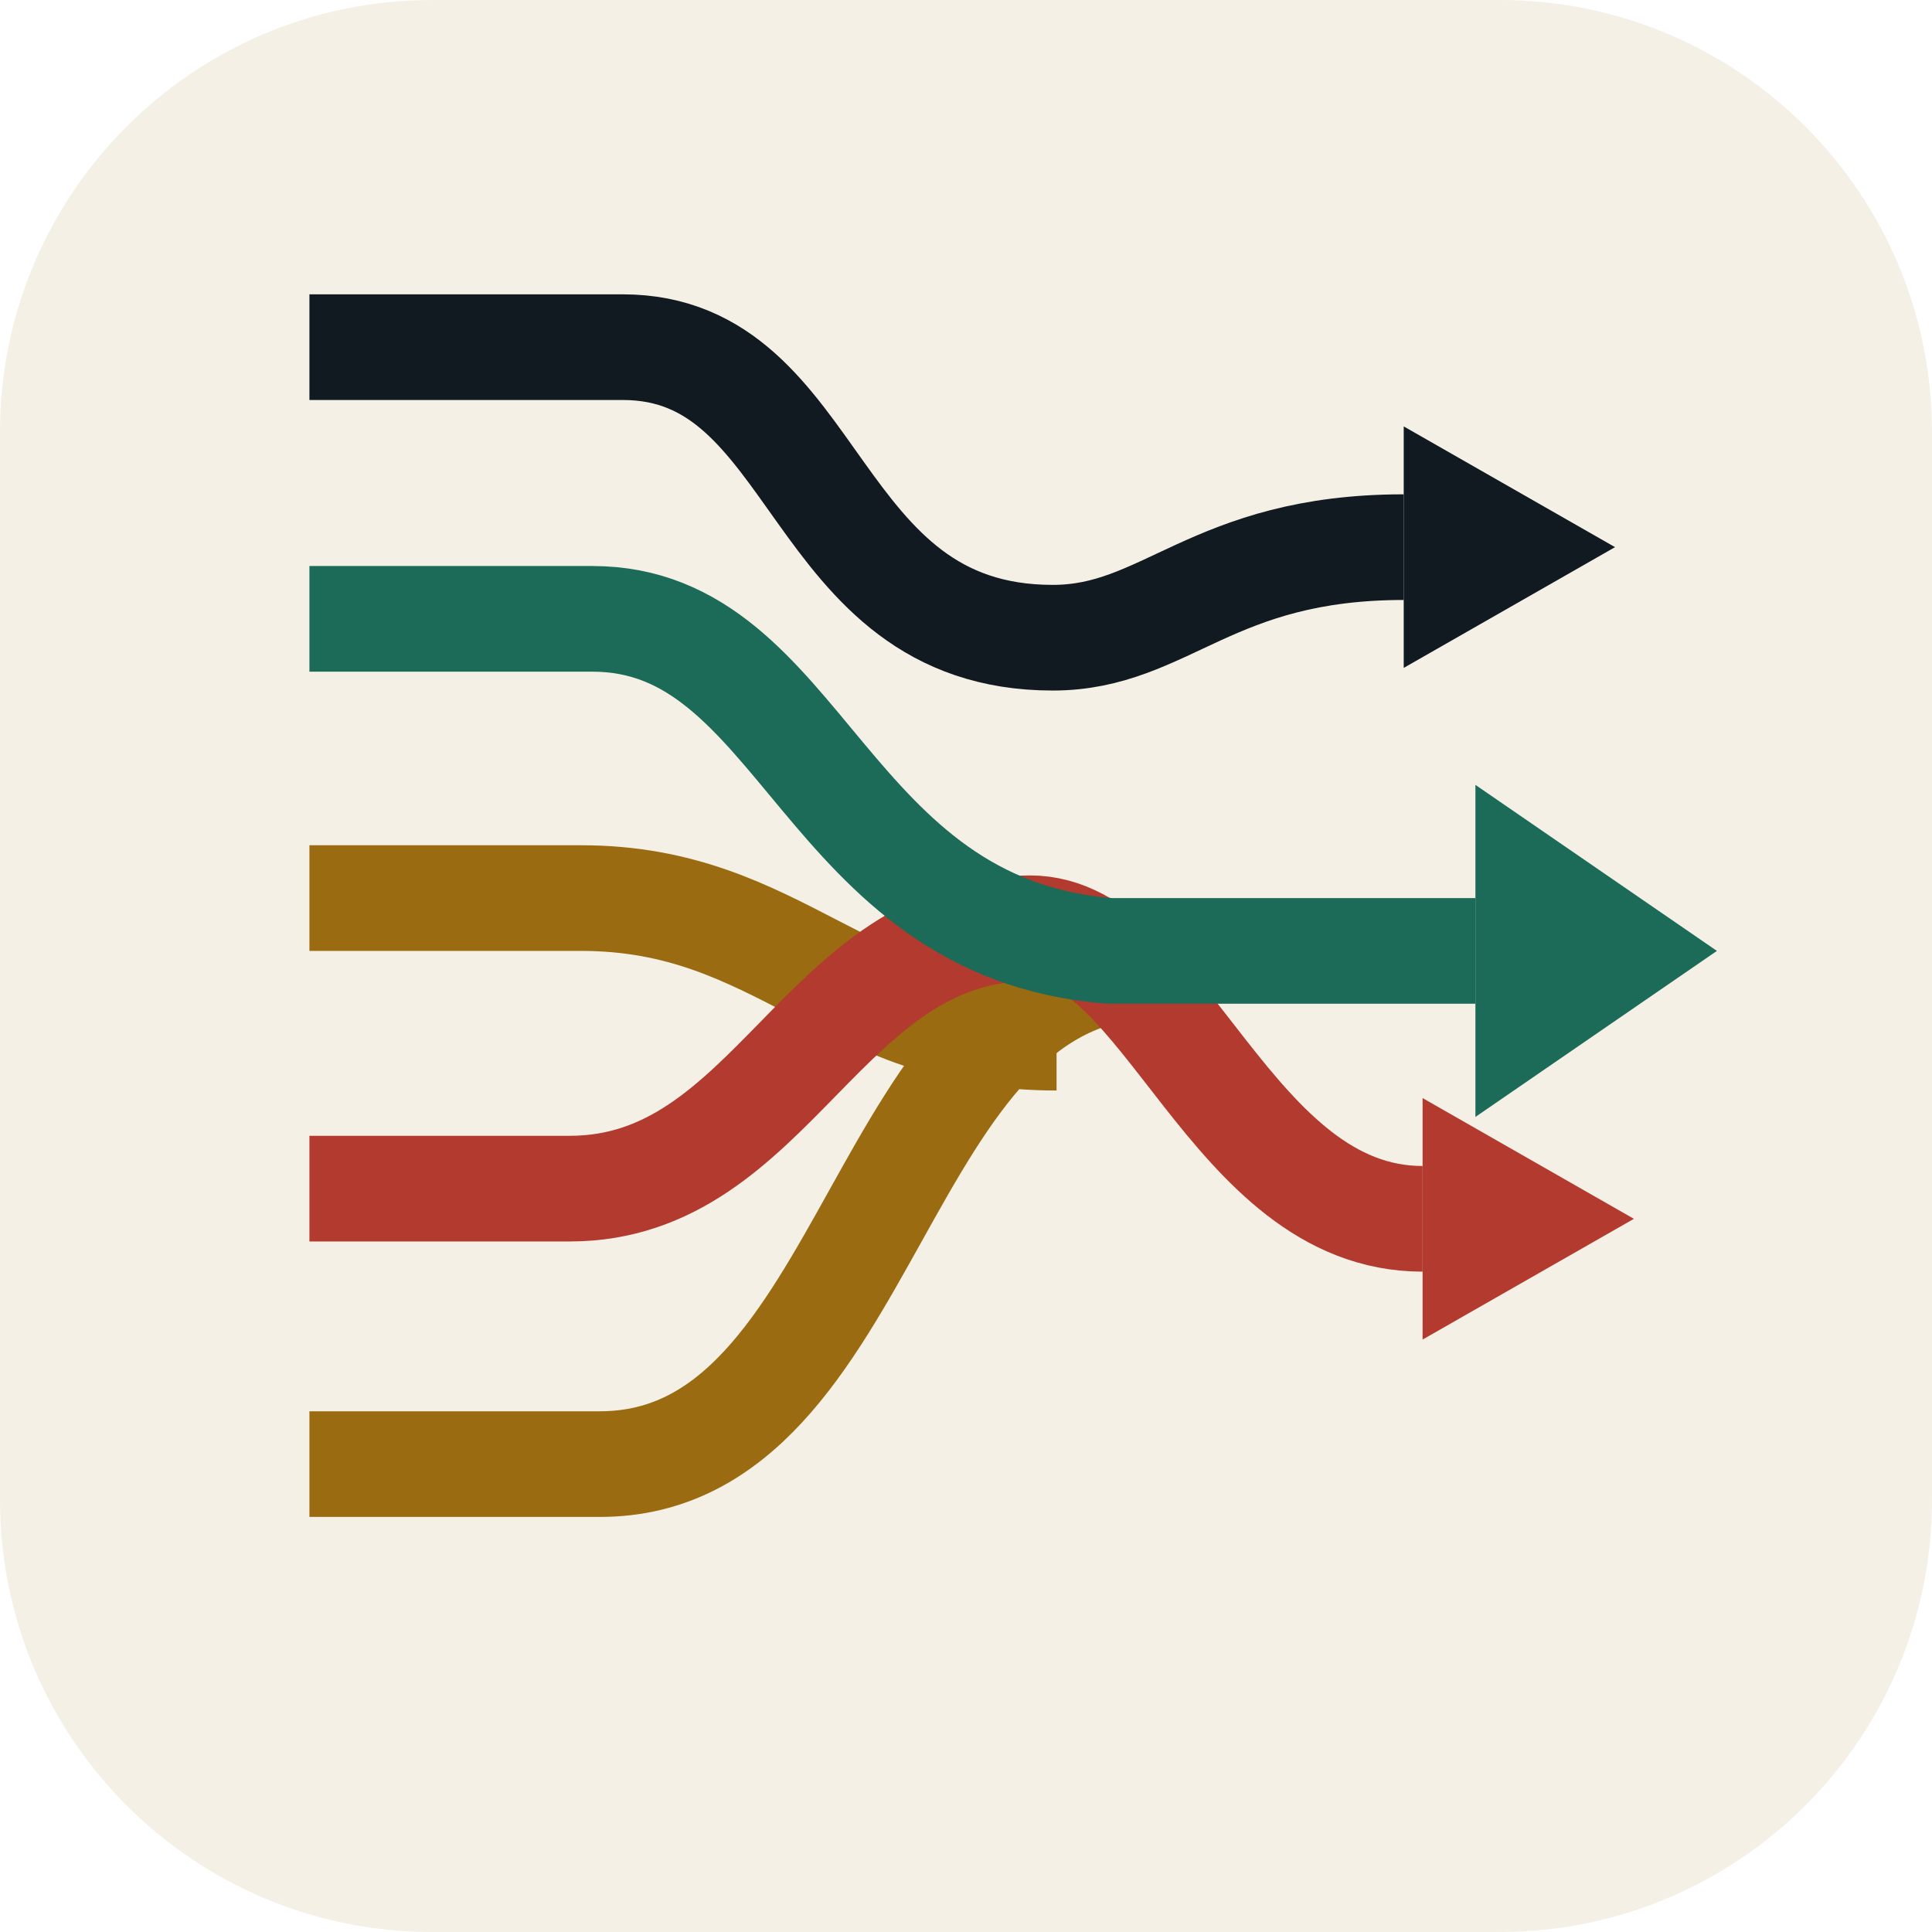
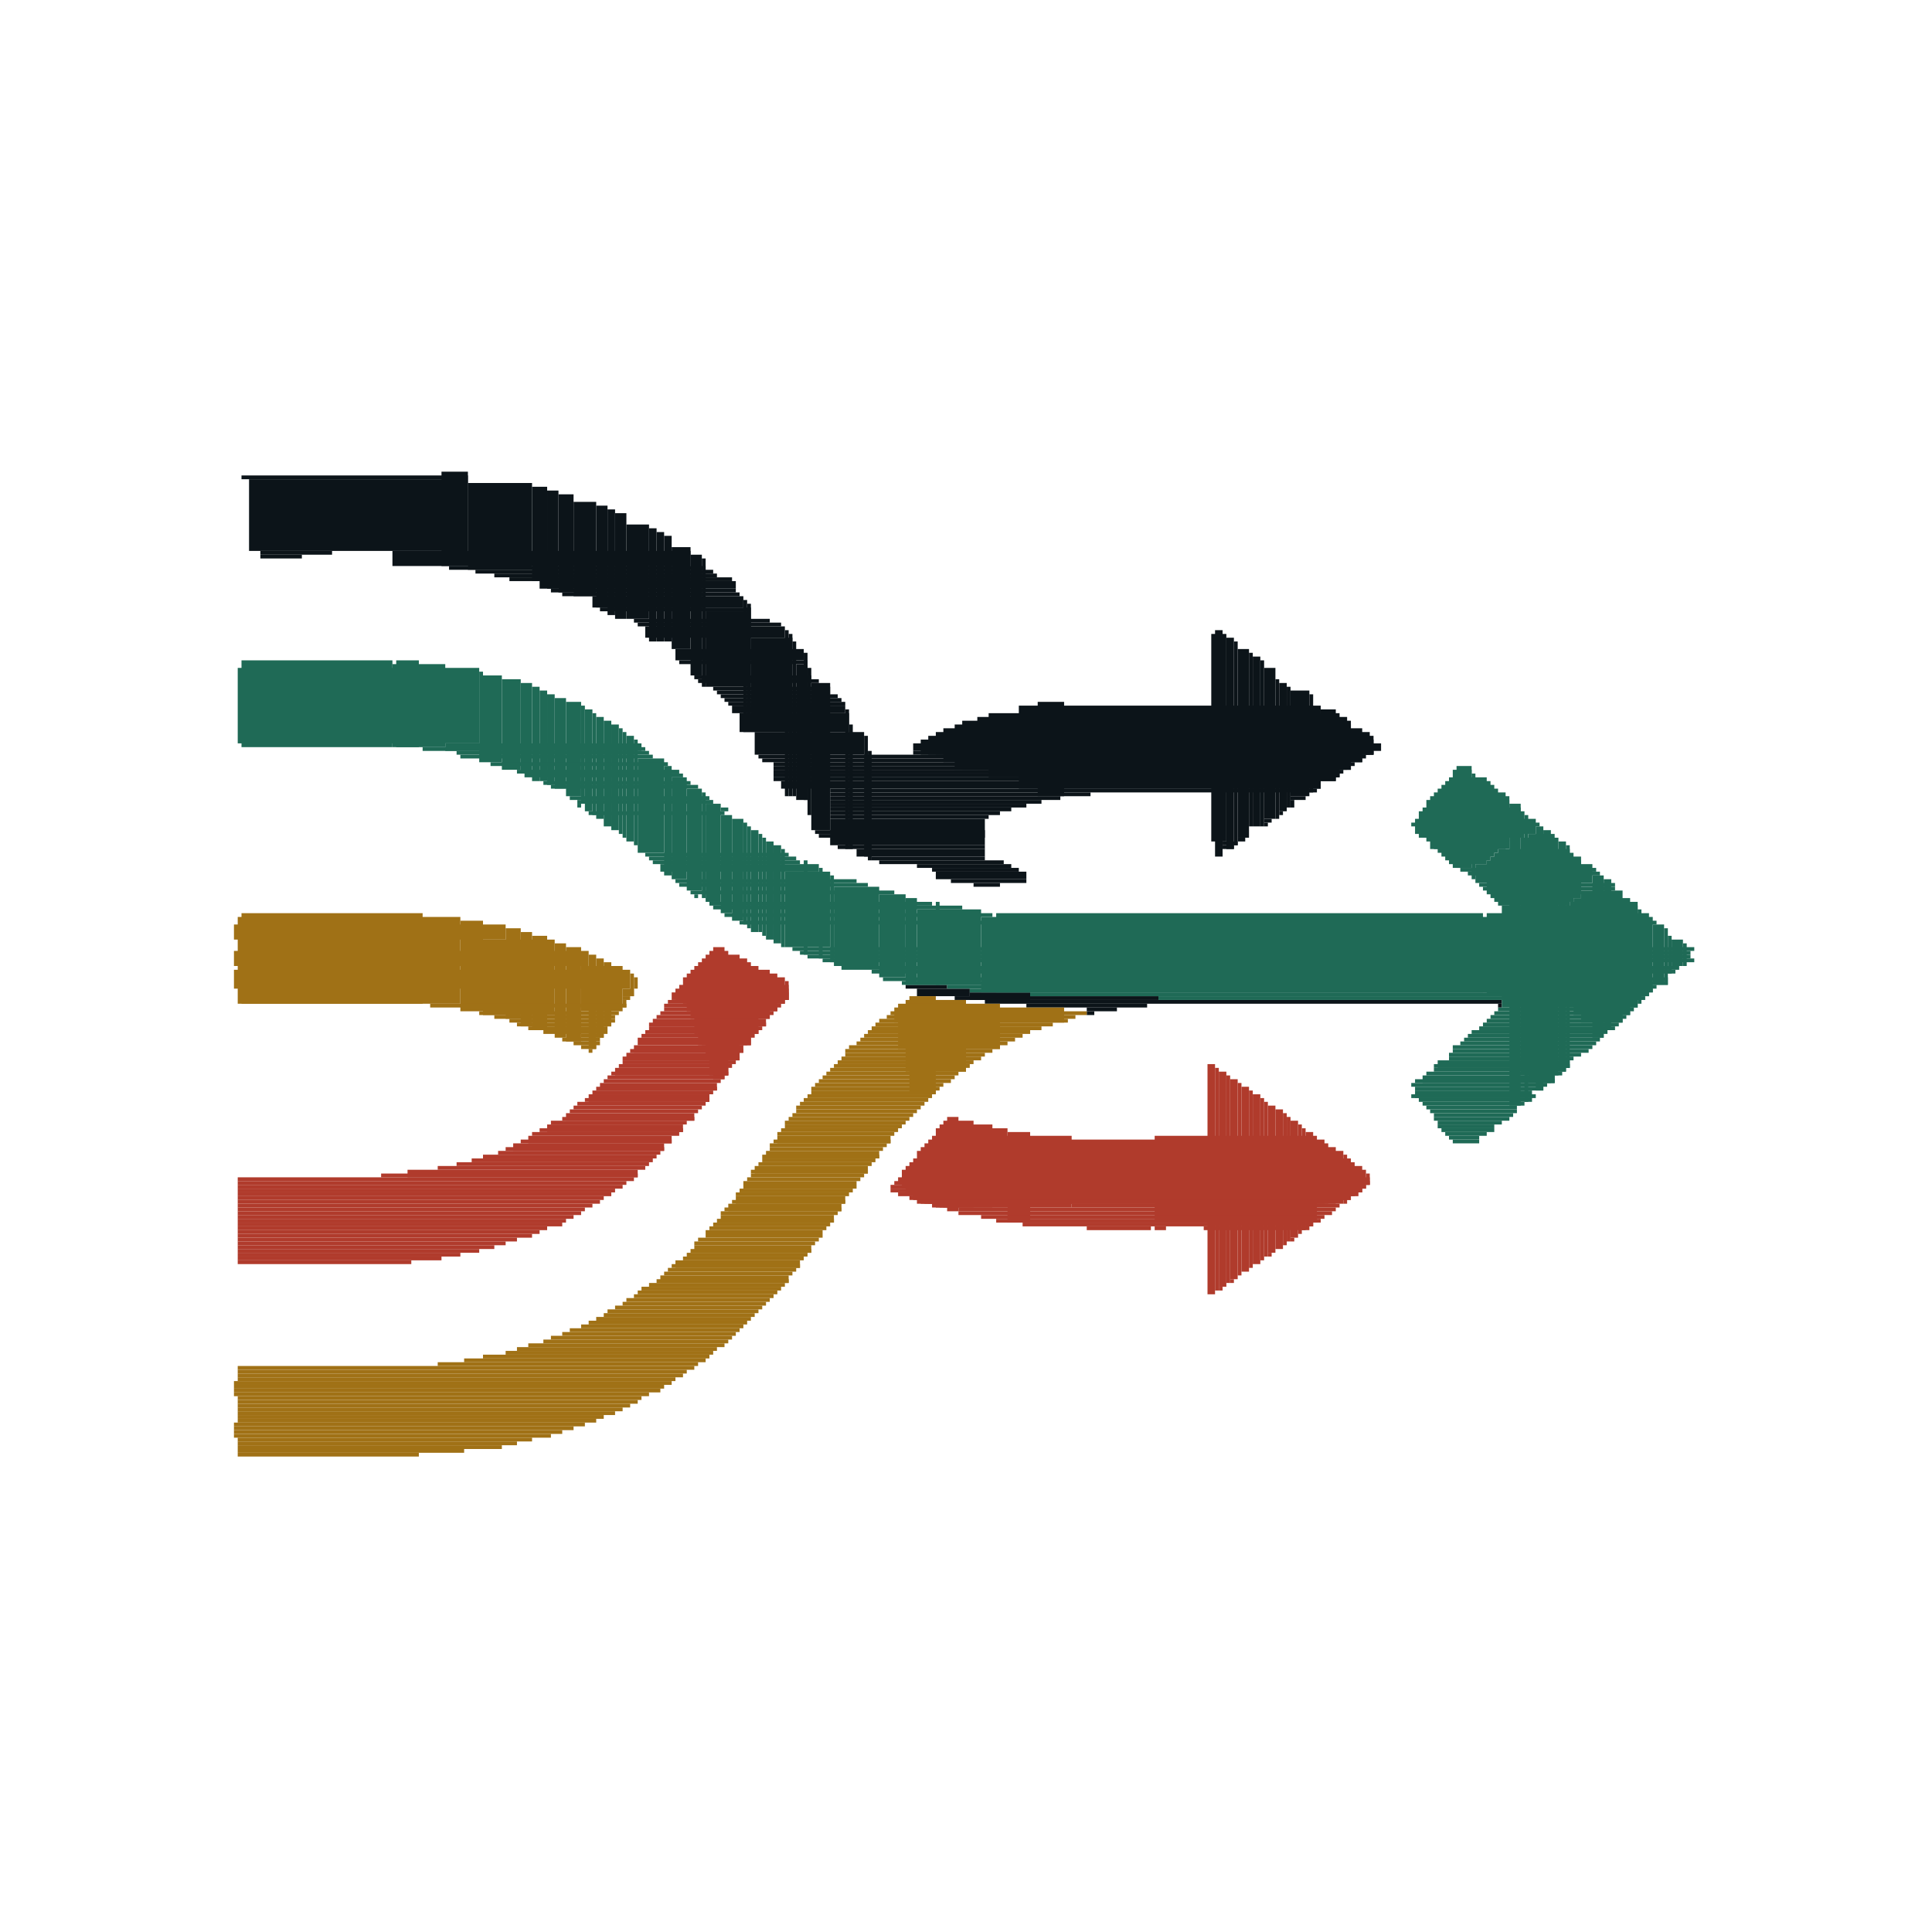
- <svg xmlns="http://www.w3.org/2000/svg" viewBox="0 0 512 512" width="512" height="512" role="img" aria-label="Kanal">
-   <rect width="512" height="512" rx="114.534" fill="#F5F0E6" />
-   <path d="M82 238 L154 238 C207 238 224 275 280 275" fill="none" stroke="#9A6B10" stroke-width="28" stroke-linecap="butt" stroke-linejoin="round" />
-   <path d="M82 388 L159 388 C232 388 232 256 306 256" fill="none" stroke="#9A6B10" stroke-width="28" stroke-linecap="butt" stroke-linejoin="round" />
-   <path d="M82 315 L151 315 C205 315 218 246 273 246 C309 246 326 323 377 323" fill="none" stroke="#B23A2E" stroke-width="28" stroke-linecap="butt" stroke-linejoin="round" />
-   <path d="M377 291 L433 323 L377 355 Z" fill="#B23A2E" />
-   <path d="M82 92 L165 92 C218 92 214 169 279 169 C309 169 321 145 372 145" fill="none" stroke="#111A21" stroke-width="28" stroke-linecap="butt" stroke-linejoin="round" />
-   <path d="M372 113 L428 145 L372 177 Z" fill="#111A21" />
-   <path d="M82 164 L157 164 C213 164 218 246 294 252 L391 252" fill="none" stroke="#1C6B58" stroke-width="28" stroke-linecap="butt" stroke-linejoin="round" />
-   <path d="M391 208 L455 252 L391 296 Z" fill="#1C6B58" />
+ <svg xmlns="http://www.w3.org/2000/svg" version="1.2" baseProfile="tiny" viewBox="0 0 512 512" width="512px" height="512px">
+   <g fill="#0c1419">
+     <rect y="125" width="7" height="25" x="117" />
+     <rect y="126" width="60" height="1" x="64" />
+     <rect height="19" x="66" y="127" width="58" />
+     <rect height="23" x="124" y="128" width="17" />
+     <rect width="4" height="25" x="141" y="129" />
+     <rect width="3" height="26" x="145" y="130" />
+     <rect x="148" y="131" width="4" height="26" />
+     <rect height="25" x="152" y="133" width="6" />
+     <rect x="158" y="134" width="3" height="27" />
+     <rect x="161" y="135" width="2" height="28" />
+     <rect y="136" width="3" height="28" x="163" />
+     <rect y="139" width="6" height="25" x="166" />
+     <rect x="172" y="140" width="2" height="30" />
+     <rect x="174" y="141" width="2" height="29" />
+     <rect width="2" height="28" x="176" y="142" />
+     <rect height="27" x="178" y="145" width="5" />
+     <rect width="19" height="1" x="69" y="146" />
+     <rect x="104" y="146" width="79" height="4" />
+     <rect x="69" y="147" width="11" height="1" />
+     <rect x="183" y="147" width="3" height="32" />
+     <rect x="186" y="148" width="1" height="34" />
+     <rect x="119" y="150" width="68" height="1" />
+     <rect y="151" width="63" height="1" x="126" />
+     <rect height="1" x="131" y="152" width="59" />
+     <rect x="135" y="153" width="59" height="1" />
+     <rect width="52" height="2" x="143" y="154" />
+     <rect x="146" y="156" width="49" height="1" />
+     <rect height="1" x="149" y="157" width="47" />
+     <rect y="158" width="40" height="3" x="157" />
+     <rect x="197" y="159" width="1" height="35" />
+     <rect x="198" y="160" width="1" height="34" />
+     <rect y="161" width="40" height="1" x="159" />
+     <rect y="162" width="12" height="20" x="187" />
+     <rect x="168" y="164" width="36" height="1" />
+     <rect x="169" y="165" width="38" height="1" />
+     <rect x="171" y="166" width="37" height="3" />
+     <rect width="1" height="44" x="208" y="167" />
+     <rect x="322" y="167" width="2" height="60" />
+     <rect x="209" y="168" width="1" height="43" />
+     <rect y="168" width="4" height="55" x="321" />
+     <rect width="11" height="25" x="199" y="169" />
+     <rect x="325" y="169" width="2" height="56" />
+     <rect height="41" x="210" y="170" width="1" />
+     <rect width="1" height="54" x="327" y="170" />
+     <rect y="172" width="34" height="3" x="179" />
+     <rect x="328" y="172" width="3" height="50" />
+     <rect x="213" y="173" width="1" height="39" />
+     <rect y="173" width="1" height="46" x="331" />
+     <rect y="174" width="2" height="45" x="332" />
+     <rect x="180" y="175" width="34" height="1" />
+     <rect height="44" x="334" y="175" width="1" />
+     <rect y="176" width="3" height="36" x="211" />
+     <rect height="39" x="214" y="177" width="1" />
+     <rect x="335" y="177" width="3" height="40" />
+     <rect height="1" x="184" y="179" width="31" />
+     <rect width="32" height="1" x="185" y="180" />
+     <rect x="338" y="180" width="1" height="37" />
+     <rect height="39" x="215" y="181" width="5" />
+     <rect x="339" y="181" width="2" height="34" />
+     <rect x="189" y="182" width="31" height="1" />
+     <rect x="341" y="182" width="1" height="32" />
+     <rect y="183" width="30" height="1" x="190" />
+     <rect height="28" x="342" y="183" width="5" />
+     <rect x="191" y="184" width="31" height="1" />
+     <rect x="347" y="184" width="1" height="26" />
+     <rect x="192" y="185" width="31" height="1" />
+     <rect height="1" x="193" y="186" width="31" />
+     <rect y="186" width="7" height="25" x="275" />
+     <rect y="187" width="30" height="2" x="194" />
+     <rect x="270" y="187" width="80" height="22" />
+     <rect width="1" height="37" x="224" y="188" />
+     <rect x="350" y="188" width="4" height="19" />
+     <rect height="5" x="196" y="189" width="29" />
+     <rect x="262" y="189" width="93" height="17" />
+     <rect height="14" x="259" y="190" width="98" />
+     <rect y="191" width="103" height="13" x="255" />
+     <rect x="225" y="192" width="1" height="33" />
+     <rect x="253" y="192" width="105" height="12" />
+     <rect y="193" width="111" height="9" x="250" />
+     <rect x="200" y="194" width="29" height="6" />
+     <rect width="115" height="6" x="248" y="194" />
+     <rect width="1" height="32" x="229" y="195" />
+     <rect y="195" width="118" height="5" x="246" />
+     <rect y="196" width="120" height="4" x="244" />
+     <rect width="124" height="2" x="242" y="197" />
+     <rect x="230" y="199" width="1" height="29" />
+     <rect x="242" y="199" width="122" height="1" />
+     <rect height="1" x="201" y="200" width="161" />
+     <rect x="202" y="201" width="159" height="1" />
+     <rect x="205" y="202" width="154" height="1" />
+     <rect x="205" y="203" width="153" height="1" />
+     <rect width="151" height="1" x="205" y="204" />
+     <rect x="205" y="205" width="150" height="1" />
+     <rect height="1" x="205" y="206" width="149" />
+     <rect height="2" x="207" y="207" width="143" />
+     <rect width="129" height="1" x="220" y="209" />
+     <rect x="220" y="210" width="69" height="1" />
+     <rect height="1" x="220" y="211" width="61" />
+     <rect x="342" y="211" width="4" height="1" />
+     <rect width="56" height="1" x="220" y="212" />
+     <rect y="212" width="1" height="2" x="342" />
+     <rect x="220" y="213" width="52" height="1" />
+     <rect height="1" x="220" y="214" width="48" />
+     <rect x="220" y="215" width="45" height="1" />
+     <rect x="339" y="215" width="1" height="1" />
+     <rect x="220" y="216" width="42" height="1" />
+     <rect y="217" width="41" height="7" x="220" />
+     <rect y="217" width="2" height="1" x="335" />
+     <rect y="218" width="1" height="1" x="335" />
+     <rect x="216" y="220" width="45" height="1" />
+     <rect y="221" width="44" height="1" x="217" />
+     <rect x="328" y="222" width="2" height="1" />
+     <rect x="324" y="223" width="4" height="1" />
+     <rect x="222" y="224" width="39" height="1" />
+     <rect x="324" y="224" width="3" height="1" />
+     <rect height="2" x="227" y="225" width="34" />
+     <rect y="227" width="30" height="1" x="231" />
+     <rect height="1" x="233" y="228" width="33" />
+     <rect width="25" height="1" x="243" y="229" />
+     <rect x="247" y="230" width="23" height="1" />
+     <rect height="2" x="248" y="231" width="24" />
+     <rect height="1" x="252" y="233" width="20" />
+     <rect y="234" width="7" height="1" x="258" />
+     <rect y="261" width="11" height="1" x="240" />
+     <rect y="262" width="14" height="2" x="243" />
+     <rect height="2" x="257" y="263" width="16" />
+     <rect x="253" y="264" width="54" height="1" />
+     <rect x="261" y="265" width="137" height="1" />
+     <rect width="32" height="1" x="272" y="266" />
+     <rect y="266" width="1" height="1" x="397" />
+     <rect y="267" width="8" height="1" x="288" />
+     <rect y="268" width="2" height="1" x="288" />
+   </g>
+   <g fill="#1f6a56">
+     <rect width="40" height="23" x="64" y="175" />
+     <rect height="23" x="105" y="175" width="6" />
+     <rect x="104" y="176" width="14" height="22" />
+     <rect y="177" width="64" height="20" x="63" />
+     <rect x="127" y="178" width="1" height="24" />
+     <rect height="23" x="128" y="179" width="5" />
+     <rect height="24" x="133" y="180" width="5" />
+     <rect width="3" height="24" x="138" y="181" />
+     <rect x="141" y="182" width="2" height="25" />
+     <rect y="183" width="2" height="24" x="143" />
+     <rect x="145" y="184" width="2" height="24" />
+     <rect y="185" width="3" height="24" x="147" />
+     <rect height="25" x="150" y="186" width="4" />
+     <rect y="187" width="1" height="26" x="154" />
+     <rect width="2" height="27" x="155" y="188" />
+     <rect x="157" y="189" width="1" height="27" />
+     <rect x="158" y="190" width="2" height="27" />
+     <rect x="160" y="191" width="2" height="28" />
+     <rect height="28" x="162" y="192" width="2" />
+     <rect y="193" width="1" height="28" x="164" />
+     <rect height="28" x="165" y="194" width="1" />
+     <rect x="166" y="195" width="2" height="28" />
+     <rect x="168" y="196" width="1" height="28" />
+     <rect x="118" y="197" width="52" height="2" />
+     <rect height="1" x="112" y="198" width="59" />
+     <rect y="199" width="51" height="1" x="121" />
+     <rect x="122" y="200" width="51" height="1" />
+     <rect height="25" x="169" y="201" width="7" />
+     <rect height="1" x="130" y="202" width="47" />
+     <rect y="203" width="2" height="29" x="176" />
+     <rect y="203" width="4" height="27" x="386" />
+     <rect x="137" y="204" width="43" height="1" />
+     <rect y="204" width="5" height="26" x="385" />
+     <rect y="205" width="42" height="1" x="139" />
+     <rect height="28" x="390" y="205" width="1" />
+     <rect y="206" width="4" height="27" x="178" />
+     <rect x="384" y="206" width="10" height="23" />
+     <rect x="144" y="207" width="39" height="1" />
+     <rect y="207" width="12" height="21" x="383" />
+     <rect width="39" height="1" x="146" y="208" />
+     <rect height="19" x="382" y="208" width="14" />
+     <rect y="209" width="4" height="27" x="182" />
+     <rect height="17" x="381" y="209" width="16" />
+     <rect x="186" y="210" width="1" height="28" />
+     <rect y="210" width="19" height="15" x="380" />
+     <rect width="37" height="1" x="151" y="211" />
+     <rect x="379" y="211" width="21" height="14" />
+     <rect x="153" y="212" width="36" height="1" />
+     <rect y="212" width="22" height="11" x="378" />
+     <rect x="153" y="213" width="1" height="1" />
+     <rect width="4" height="26" x="187" y="213" />
+     <rect height="80" x="400" y="213" width="3" />
+     <rect x="191" y="214" width="2" height="1" />
+     <rect x="377" y="214" width="26" height="8" />
+     <rect height="1" x="156" y="215" width="36" />
+     <rect width="28" height="7" x="376" y="215" />
+     <rect x="191" y="216" width="3" height="26" />
+     <rect x="404" y="216" width="1" height="76" />
+     <rect x="194" y="217" width="3" height="27" />
+     <rect x="375" y="217" width="32" height="4" />
+     <rect y="218" width="1" height="27" x="197" />
+     <rect width="34" height="1" x="374" y="218" />
+     <rect x="198" y="219" width="1" height="27" />
+     <rect x="407" y="219" width="2" height="70" />
+     <rect y="220" width="2" height="27" x="199" />
+     <rect x="409" y="220" width="2" height="67" />
+     <rect x="201" y="221" width="1" height="26" />
+     <rect height="66" x="405" y="221" width="7" />
+     <rect width="1" height="26" x="202" y="222" />
+     <rect height="63" x="403" y="222" width="10" />
+     <rect width="2" height="26" x="203" y="223" />
+     <rect x="413" y="223" width="2" height="61" />
+     <rect x="205" y="224" width="2" height="26" />
+     <rect x="415" y="224" width="1" height="59" />
+     <rect width="1" height="26" x="207" y="225" />
+     <rect x="397" y="225" width="19" height="15" />
+     <rect y="226" width="38" height="1" x="171" />
+     <rect x="396" y="226" width="21" height="13" />
+     <rect x="172" y="227" width="39" height="1" />
+     <rect width="24" height="11" x="395" y="227" />
+     <rect width="39" height="1" x="173" y="228" />
+     <rect width="1" height="25" x="213" y="228" />
+     <rect width="25" height="9" x="394" y="228" />
+     <rect x="175" y="229" width="42" height="2" />
+     <rect x="391" y="229" width="31" height="5" />
+     <rect width="1" height="24" x="217" y="230" />
+     <rect y="230" width="36" height="1" x="387" />
+     <rect x="208" y="231" width="12" height="20" />
+     <rect y="231" width="35" height="1" x="389" />
+     <rect height="23" x="220" y="232" width="1" />
+     <rect width="3" height="43" x="422" y="232" />
+     <rect x="179" y="233" width="48" height="1" />
+     <rect y="233" width="2" height="40" x="425" />
+     <rect x="180" y="234" width="50" height="1" />
+     <rect y="234" width="36" height="1" x="392" />
+     <rect width="12" height="21" x="221" y="235" />
+     <rect x="393" y="235" width="35" height="1" />
+     <rect width="54" height="1" x="183" y="236" />
+     <rect height="35" x="419" y="236" width="11" />
+     <rect x="184" y="237" width="1" height="1" />
+     <rect x="233" y="237" width="7" height="22" />
+     <rect y="238" width="3" height="23" x="240" />
+     <rect width="15" height="31" x="417" y="238" />
+     <rect width="59" height="1" x="188" y="239" />
+     <rect width="1" height="22" x="248" y="239" />
+     <rect x="416" y="239" width="18" height="28" />
+     <rect x="189" y="240" width="66" height="1" />
+     <rect height="27" x="398" y="240" width="36" />
+     <rect x="243" y="241" width="17" height="20" />
+     <rect x="434" y="241" width="1" height="25" />
+     <rect x="192" y="242" width="71" height="1" />
+     <rect width="129" height="21" x="264" y="242" />
+     <rect width="43" height="22" x="394" y="242" />
+     <rect width="178" height="20" x="260" y="243" />
+     <rect x="196" y="244" width="243" height="1" />
+     <rect height="16" x="438" y="245" width="3" />
+     <rect width="1" height="15" x="441" y="246" />
+     <rect x="442" y="248" width="1" height="10" />
+     <rect x="443" y="249" width="3" height="7" />
+     <rect width="1" height="6" x="446" y="250" />
+     <rect height="1" x="210" y="251" width="239" />
+     <rect y="252" width="236" height="1" x="212" />
+     <rect x="214" y="253" width="234" height="1" />
+     <rect height="1" x="218" y="254" width="231" />
+     <rect x="223" y="256" width="222" height="1" />
+     <rect x="231" y="257" width="213" height="1" />
+     <rect width="208" height="1" x="234" y="259" />
+     <rect y="260" width="203" height="1" x="239" />
+     <rect y="261" width="188" height="1" x="251" />
+     <rect x="257" y="262" width="181" height="1" />
+     <rect x="273" y="263" width="164" height="1" />
+     <rect width="129" height="1" x="307" y="264" />
+     <rect height="1" x="397" y="267" width="36" />
+     <rect x="396" y="268" width="36" height="1" />
+     <rect x="395" y="269" width="36" height="1" />
+     <rect y="270" width="36" height="1" x="394" />
+     <rect y="271" width="36" height="1" x="393" />
+     <rect width="36" height="1" x="392" y="272" />
+     <rect y="273" width="36" height="1" x="390" />
+     <rect x="389" y="274" width="36" height="1" />
+     <rect x="388" y="275" width="36" height="1" />
+     <rect width="36" height="1" x="387" y="276" />
+     <rect y="277" width="37" height="1" x="385" />
+     <rect x="385" y="278" width="36" height="1" />
+     <rect y="279" width="35" height="1" x="384" />
+     <rect x="384" y="280" width="33" height="1" />
+     <rect width="35" height="2" x="381" y="281" />
+     <rect height="1" x="380" y="282" width="36" />
+     <rect width="35" height="1" x="380" y="283" />
+     <rect y="284" width="36" height="1" x="378" />
+     <rect height="2" x="377" y="285" width="35" />
+     <rect x="375" y="286" width="37" height="1" />
+     <rect x="374" y="287" width="36" height="1" />
+     <rect width="34" height="1" x="375" y="288" />
+     <rect x="375" y="289" width="31" height="2" />
+     <rect x="374" y="290" width="33" height="1" />
+     <rect x="376" y="291" width="30" height="1" />
+     <rect x="377" y="292" width="27" height="1" />
+     <rect x="378" y="293" width="24" height="1" />
+     <rect x="379" y="294" width="23" height="1" />
+     <rect y="295" width="21" height="1" x="380" />
+     <rect height="1" x="380" y="296" width="20" />
+     <rect x="381" y="297" width="17" height="1" />
+     <rect width="15" height="1" x="381" y="298" />
+     <rect y="299" width="14" height="1" x="382" />
+     <rect width="11" height="1" x="383" y="300" />
+     <rect x="384" y="301" width="8" height="1" />
+     <rect y="302" width="7" height="1" x="385" />
+   </g>
+   <g fill="#a07116">
+     <rect y="242" width="48" height="24" x="64" />
+     <rect x="63" y="243" width="59" height="23" />
+     <rect width="6" height="24" x="122" y="244" />
+     <rect width="72" height="4" x="62" y="245" />
+     <rect x="134" y="246" width="4" height="24" />
+     <rect y="247" width="3" height="25" x="138" />
+     <rect y="248" width="4" height="25" x="141" />
+     <rect x="128" y="249" width="19" height="20" />
+     <rect height="25" x="147" y="250" width="3" />
+     <rect x="150" y="251" width="4" height="25" />
+     <rect width="94" height="4" x="62" y="252" />
+     <rect y="253" width="2" height="25" x="156" />
+     <rect x="158" y="254" width="2" height="21" />
+     <rect x="160" y="255" width="2" height="17" />
+     <rect x="154" y="256" width="11" height="12" />
+     <rect x="62" y="257" width="105" height="5" />
+     <rect height="6" x="167" y="258" width="1" />
+     <rect x="168" y="259" width="1" height="3" />
+     <rect x="165" y="262" width="3" height="2" />
+     <rect x="165" y="264" width="2" height="1" />
+     <rect width="7" height="26" x="241" y="264" />
+     <rect y="265" width="1" height="2" x="165" />
+     <rect x="240" y="265" width="16" height="19" />
+     <rect width="52" height="1" x="114" y="266" />
+     <rect x="238" y="266" width="27" height="12" />
+     <rect y="267" width="45" height="4" x="237" />
+     <rect x="127" y="268" width="37" height="1" />
+     <rect x="236" y="268" width="52" height="1" />
+     <rect x="131" y="269" width="32" height="1" />
+     <rect height="1" x="235" y="269" width="50" />
+     <rect y="270" width="28" height="1" x="135" />
+     <rect width="50" height="1" x="233" y="270" />
+     <rect height="1" x="137" y="271" width="25" />
+     <rect width="47" height="1" x="232" y="271" />
+     <rect x="140" y="272" width="21" height="1" />
+     <rect x="231" y="272" width="45" height="1" />
+     <rect width="17" height="1" x="144" y="273" />
+     <rect y="273" width="43" height="1" x="230" />
+     <rect height="1" x="154" y="274" width="6" />
+     <rect width="42" height="1" x="229" y="274" />
+     <rect x="149" y="275" width="10" height="1" />
+     <rect x="228" y="275" width="41" height="1" />
+     <rect width="7" height="1" x="152" y="276" />
+     <rect width="40" height="1" x="227" y="276" />
+     <rect height="1" x="154" y="277" width="4" />
+     <rect x="225" y="277" width="40" height="1" />
+     <rect width="1" height="1" x="156" y="278" />
+     <rect width="39" height="1" x="224" y="278" />
+     <rect x="224" y="279" width="37" height="1" />
+     <rect x="223" y="280" width="37" height="1" />
+     <rect y="281" width="36" height="1" x="222" />
+     <rect x="221" y="282" width="36" height="1" />
+     <rect width="36" height="1" x="220" y="283" />
+     <rect x="219" y="284" width="35" height="1" />
+     <rect y="285" width="35" height="1" x="218" />
+     <rect y="286" width="35" height="1" x="217" />
+     <rect x="216" y="287" width="34" height="1" />
+     <rect width="34" height="1" x="215" y="288" />
+     <rect y="289" width="33" height="1" x="215" />
+     <rect x="214" y="290" width="33" height="1" />
+     <rect y="291" width="33" height="1" x="213" />
+     <rect width="33" height="1" x="212" y="292" />
+     <rect y="293" width="33" height="1" x="211" />
+     <rect x="211" y="294" width="32" height="1" />
+     <rect width="32" height="1" x="210" y="295" />
+     <rect y="296" width="32" height="1" x="209" />
+     <rect y="297" width="32" height="1" x="208" />
+     <rect x="208" y="298" width="31" height="1" />
+     <rect height="1" x="207" y="299" width="31" />
+     <rect x="206" y="300" width="31" height="1" />
+     <rect x="206" y="301" width="30" height="2" />
+     <rect width="31" height="1" x="205" y="302" />
+     <rect x="204" y="303" width="31" height="1" />
+     <rect x="204" y="304" width="30" height="1" />
+     <rect y="305" width="30" height="2" x="203" />
+     <rect x="202" y="306" width="31" height="1" />
+     <rect x="202" y="307" width="30" height="1" />
+     <rect x="201" y="308" width="30" height="1" />
+     <rect x="200" y="309" width="30" height="2" />
+     <rect height="1" x="199" y="310" width="31" />
+     <rect height="1" x="199" y="311" width="30" />
+     <rect x="198" y="312" width="30" height="1" />
+     <rect y="313" width="30" height="2" x="197" />
+     <rect height="1" x="196" y="315" width="30" />
+     <rect y="316" width="30" height="1" x="195" />
+     <rect x="195" y="317" width="29" height="2" />
+     <rect x="194" y="318" width="30" height="1" />
+     <rect x="193" y="319" width="30" height="2" />
+     <rect x="192" y="320" width="31" height="1" />
+     <rect y="321" width="31" height="1" x="191" />
+     <rect height="2" x="191" y="322" width="30" />
+     <rect y="323" width="31" height="1" x="190" />
+     <rect height="1" x="189" y="324" width="31" />
+     <rect x="188" y="325" width="31" height="1" />
+     <rect x="187" y="326" width="31" height="2" />
+     <rect x="185" y="328" width="32" height="1" />
+     <rect height="1" x="184" y="329" width="32" />
+     <rect width="31" height="2" x="184" y="330" />
+     <rect height="1" x="183" y="331" width="32" />
+     <rect x="182" y="332" width="32" height="1" />
+     <rect x="181" y="333" width="32" height="1" />
+     <rect width="33" height="2" x="179" y="334" />
+     <rect x="178" y="335" width="34" height="1" />
+     <rect height="1" x="177" y="336" width="34" />
+     <rect y="337" width="34" height="1" x="176" />
+     <rect y="338" width="34" height="2" x="175" />
+     <rect x="174" y="339" width="35" height="1" />
+     <rect width="36" height="1" x="172" y="340" />
+     <rect y="341" width="37" height="1" x="170" />
+     <rect x="169" y="342" width="37" height="1" />
+     <rect x="168" y="343" width="37" height="1" />
+     <rect y="344" width="38" height="1" x="166" />
+     <rect y="345" width="38" height="1" x="165" />
+     <rect height="1" x="163" y="346" width="39" />
+     <rect height="1" x="161" y="347" width="40" />
+     <rect x="160" y="348" width="40" height="1" />
+     <rect y="349" width="41" height="1" x="158" />
+     <rect x="156" y="350" width="42" height="1" />
+     <rect y="351" width="43" height="1" x="154" />
+     <rect x="151" y="352" width="45" height="1" />
+     <rect width="46" height="1" x="149" y="353" />
+     <rect x="146" y="354" width="48" height="1" />
+     <rect y="355" width="49" height="1" x="144" />
+     <rect x="140" y="356" width="52" height="1" />
+     <rect x="137" y="357" width="53" height="1" />
+     <rect x="134" y="358" width="55" height="1" />
+     <rect x="128" y="359" width="60" height="1" />
+     <rect width="64" height="1" x="123" y="360" />
+     <rect height="1" x="116" y="361" width="69" />
+     <rect x="63" y="362" width="121" height="1" />
+     <rect x="63" y="363" width="119" height="1" />
+     <rect y="364" width="118" height="1" x="63" />
+     <rect width="116" height="1" x="63" y="365" />
+     <rect y="366" width="116" height="1" x="62" />
+     <rect y="367" width="114" height="1" x="62" />
+     <rect height="1" x="62" y="368" width="113" />
+     <rect x="62" y="369" width="110" height="1" />
+     <rect x="63" y="370" width="107" height="1" />
+     <rect y="371" width="106" height="1" x="63" />
+     <rect x="63" y="372" width="104" height="1" />
+     <rect y="373" width="102" height="1" x="63" />
+     <rect y="374" width="100" height="1" x="63" />
+     <rect x="63" y="375" width="97" height="1" />
+     <rect x="63" y="376" width="95" height="1" />
+     <rect y="377" width="93" height="1" x="62" />
+     <rect width="90" height="1" x="62" y="378" />
+     <rect width="87" height="1" x="62" y="379" />
+     <rect y="380" width="84" height="1" x="62" />
+     <rect x="63" y="381" width="78" height="1" />
+     <rect y="382" width="74" height="1" x="63" />
+     <rect x="63" y="383" width="70" height="1" />
+     <rect y="384" width="60" height="1" x="63" />
+     <rect height="1" x="63" y="385" width="48" />
+   </g>
+   <g fill="#b03b2c">
+     <rect y="251" width="3" height="35" x="189" />
+     <rect height="33" x="188" y="252" width="5" />
+     <rect x="187" y="253" width="9" height="28" />
+     <rect height="23" x="186" y="254" width="12" />
+     <rect height="22" x="185" y="255" width="14" />
+     <rect x="184" y="256" width="17" height="18" />
+     <rect height="13" x="183" y="257" width="21" />
+     <rect width="24" height="10" x="182" y="258" />
+     <rect y="259" width="27" height="7" x="181" />
+     <rect x="208" y="260" width="1" height="5" />
+     <rect x="180" y="261" width="29" height="4" />
+     <rect y="262" width="30" height="3" x="179" />
+     <rect x="178" y="263" width="31" height="2" />
+     <rect width="31" height="1" x="177" y="265" />
+     <rect y="266" width="31" height="1" x="176" />
+     <rect x="176" y="267" width="30" height="1" />
+     <rect height="1" x="175" y="268" width="30" />
+     <rect y="269" width="30" height="1" x="174" />
+     <rect x="173" y="270" width="30" height="2" />
+     <rect x="172" y="271" width="31" height="1" />
+     <rect y="272" width="30" height="1" x="172" />
+     <rect x="171" y="273" width="30" height="1" />
+     <rect x="170" y="274" width="30" height="1" />
+     <rect y="275" width="30" height="2" x="169" />
+     <rect x="168" y="277" width="29" height="2" />
+     <rect y="278" width="30" height="1" x="167" />
+     <rect x="166" y="279" width="30" height="2" />
+     <rect x="165" y="280" width="31" height="1" />
+     <rect height="1" x="165" y="281" width="30" />
+     <rect y="282" width="30" height="1" x="164" />
+     <rect width="2" height="61" x="320" y="282" />
+     <rect y="283" width="30" height="2" x="163" />
+     <rect x="322" y="283" width="1" height="59" />
+     <rect y="284" width="31" height="1" x="162" />
+     <rect width="2" height="57" x="323" y="284" />
+     <rect height="1" x="161" y="285" width="31" />
+     <rect y="285" width="1" height="55" x="325" />
+     <rect y="286" width="31" height="1" x="160" />
+     <rect height="53" x="326" y="286" width="2" />
+     <rect x="159" y="287" width="31" height="2" />
+     <rect y="287" width="1" height="51" x="328" />
+     <rect x="158" y="288" width="32" height="1" />
+     <rect width="2" height="49" x="329" y="288" />
+     <rect x="157" y="289" width="32" height="1" />
+     <rect x="331" y="289" width="1" height="47" />
+     <rect x="156" y="290" width="32" height="2" />
+     <rect height="45" x="332" y="290" width="2" />
+     <rect height="1" x="155" y="291" width="33" />
+     <rect x="334" y="291" width="1" height="43" />
+     <rect height="1" x="153" y="292" width="34" />
+     <rect x="335" y="292" width="1" height="41" />
+     <rect y="293" width="34" height="1" x="152" />
+     <rect y="293" width="2" height="39" x="336" />
+     <rect width="34" height="1" x="151" y="294" />
+     <rect x="338" y="294" width="2" height="37" />
+     <rect height="2" x="150" y="295" width="34" />
+     <rect x="340" y="295" width="1" height="35" />
+     <rect x="149" y="296" width="35" height="1" />
+     <rect width="3" height="25" x="251" y="296" />
+     <rect y="296" width="1" height="33" x="341" />
+     <rect x="146" y="297" width="36" height="1" />
+     <rect width="8" height="23" x="250" y="297" />
+     <rect x="342" y="297" width="2" height="31" />
+     <rect x="145" y="298" width="36" height="2" />
+     <rect width="14" height="22" x="249" y="298" />
+     <rect x="344" y="298" width="1" height="29" />
+     <rect height="1" x="143" y="299" width="38" />
+     <rect width="19" height="21" x="248" y="299" />
+     <rect y="299" width="1" height="27" x="345" />
+     <rect width="39" height="1" x="141" y="300" />
+     <rect x="267" y="300" width="6" height="24" />
+     <rect width="2" height="25" x="346" y="300" />
+     <rect y="301" width="38" height="2" x="140" />
+     <rect x="247" y="301" width="37" height="19" />
+     <rect x="306" y="301" width="43" height="23" />
+     <rect width="40" height="1" x="138" y="302" />
+     <rect y="302" width="105" height="17" x="246" />
+     <rect x="136" y="303" width="40" height="2" />
+     <rect x="245" y="303" width="107" height="16" />
+     <rect y="304" width="42" height="1" x="134" />
+     <rect x="244" y="304" width="110" height="15" />
+     <rect x="132" y="305" width="43" height="1" />
+     <rect height="14" x="243" y="305" width="113" />
+     <rect x="128" y="306" width="46" height="1" />
+     <rect x="356" y="306" width="1" height="13" />
+     <rect x="125" y="307" width="48" height="1" />
+     <rect width="116" height="11" x="242" y="307" />
+     <rect y="308" width="51" height="1" x="121" />
+     <rect x="241" y="308" width="118" height="9" />
+     <rect x="116" y="309" width="55" height="1" />
+     <rect height="7" x="240" y="309" width="121" />
+     <rect x="108" y="310" width="61" height="2" />
+     <rect height="5" x="239" y="310" width="123" />
+     <rect y="311" width="68" height="1" x="101" />
+     <rect x="362" y="311" width="1" height="3" />
+     <rect width="105" height="1" x="63" y="312" />
+     <rect height="2" x="238" y="312" width="125" />
+     <rect height="1" x="63" y="313" width="103" />
+     <rect x="237" y="313" width="126" height="1" />
+     <rect x="63" y="314" width="102" height="1" />
+     <rect x="236" y="314" width="126" height="1" />
+     <rect x="63" y="315" width="100" height="1" />
+     <rect y="315" width="125" height="1" x="236" />
+     <rect x="63" y="316" width="99" height="1" />
+     <rect x="238" y="316" width="122" height="1" />
+     <rect x="63" y="317" width="97" height="1" />
+     <rect width="117" height="1" x="241" y="317" />
+     <rect width="96" height="1" x="63" y="318" />
+     <rect x="63" y="319" width="94" height="1" />
+     <rect x="284" y="319" width="71" height="1" />
+     <rect width="92" height="1" x="63" y="320" />
+     <rect x="254" y="320" width="100" height="1" />
+     <rect y="321" width="91" height="1" x="63" />
+     <rect y="321" width="99" height="1" x="254" />
+     <rect width="89" height="1" x="63" y="322" />
+     <rect y="322" width="91" height="1" x="260" />
+     <rect y="323" width="87" height="1" x="63" />
+     <rect width="86" height="1" x="264" y="323" />
+     <rect x="63" y="324" width="86" height="1" />
+     <rect x="271" y="324" width="77" height="1" />
+     <rect width="82" height="1" x="63" y="325" />
+     <rect x="288" y="325" width="17" height="1" />
+     <rect y="325" width="3" height="1" x="306" />
+     <rect x="319" y="325" width="28" height="1" />
+     <rect x="63" y="326" width="80" height="1" />
+     <rect width="78" height="1" x="63" y="327" />
+     <rect x="63" y="328" width="74" height="1" />
+     <rect x="342" y="328" width="1" height="1" />
+     <rect width="71" height="1" x="63" y="329" />
+     <rect x="63" y="330" width="68" height="1" />
+     <rect x="63" y="331" width="64" height="1" />
+     <rect y="332" width="59" height="1" x="63" />
+     <rect width="1" height="1" x="336" y="332" />
+     <rect height="1" x="63" y="333" width="54" />
+     <rect x="63" y="334" width="46" height="1" />
+     <rect x="326" y="339" width="1" height="1" />
+     <rect height="1" x="323" y="341" width="1" />
+   </g>
</svg>
